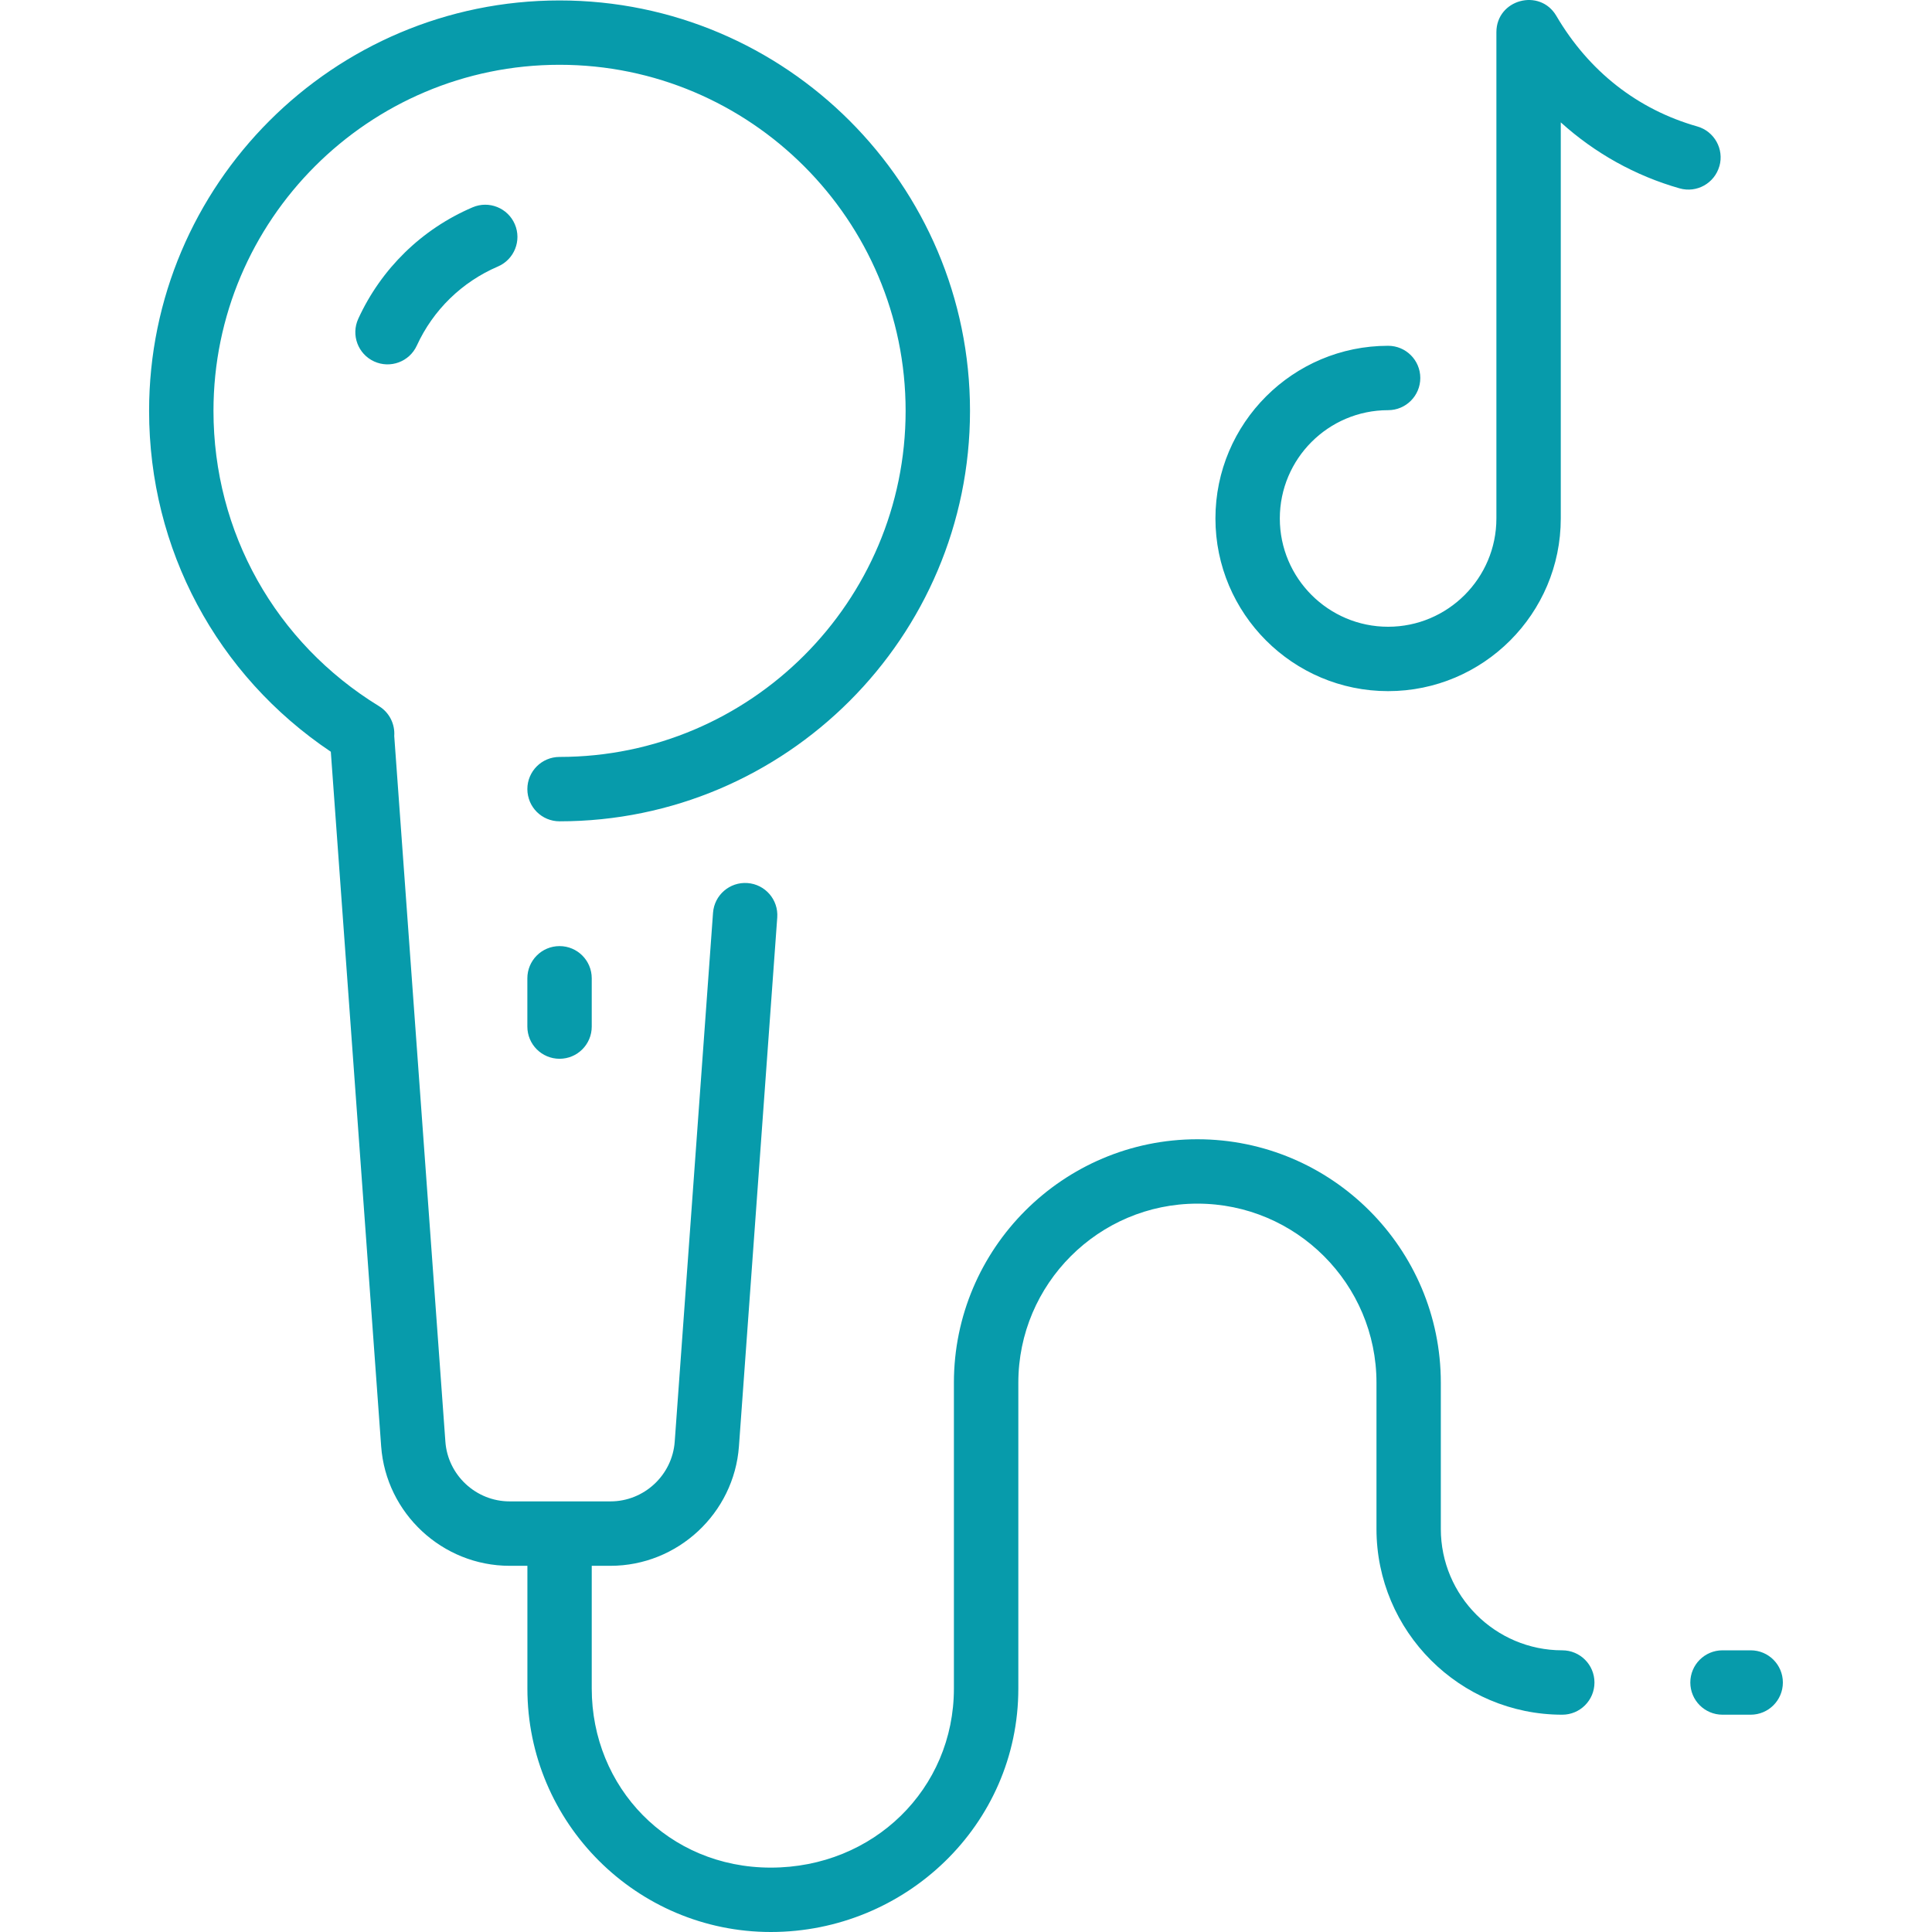
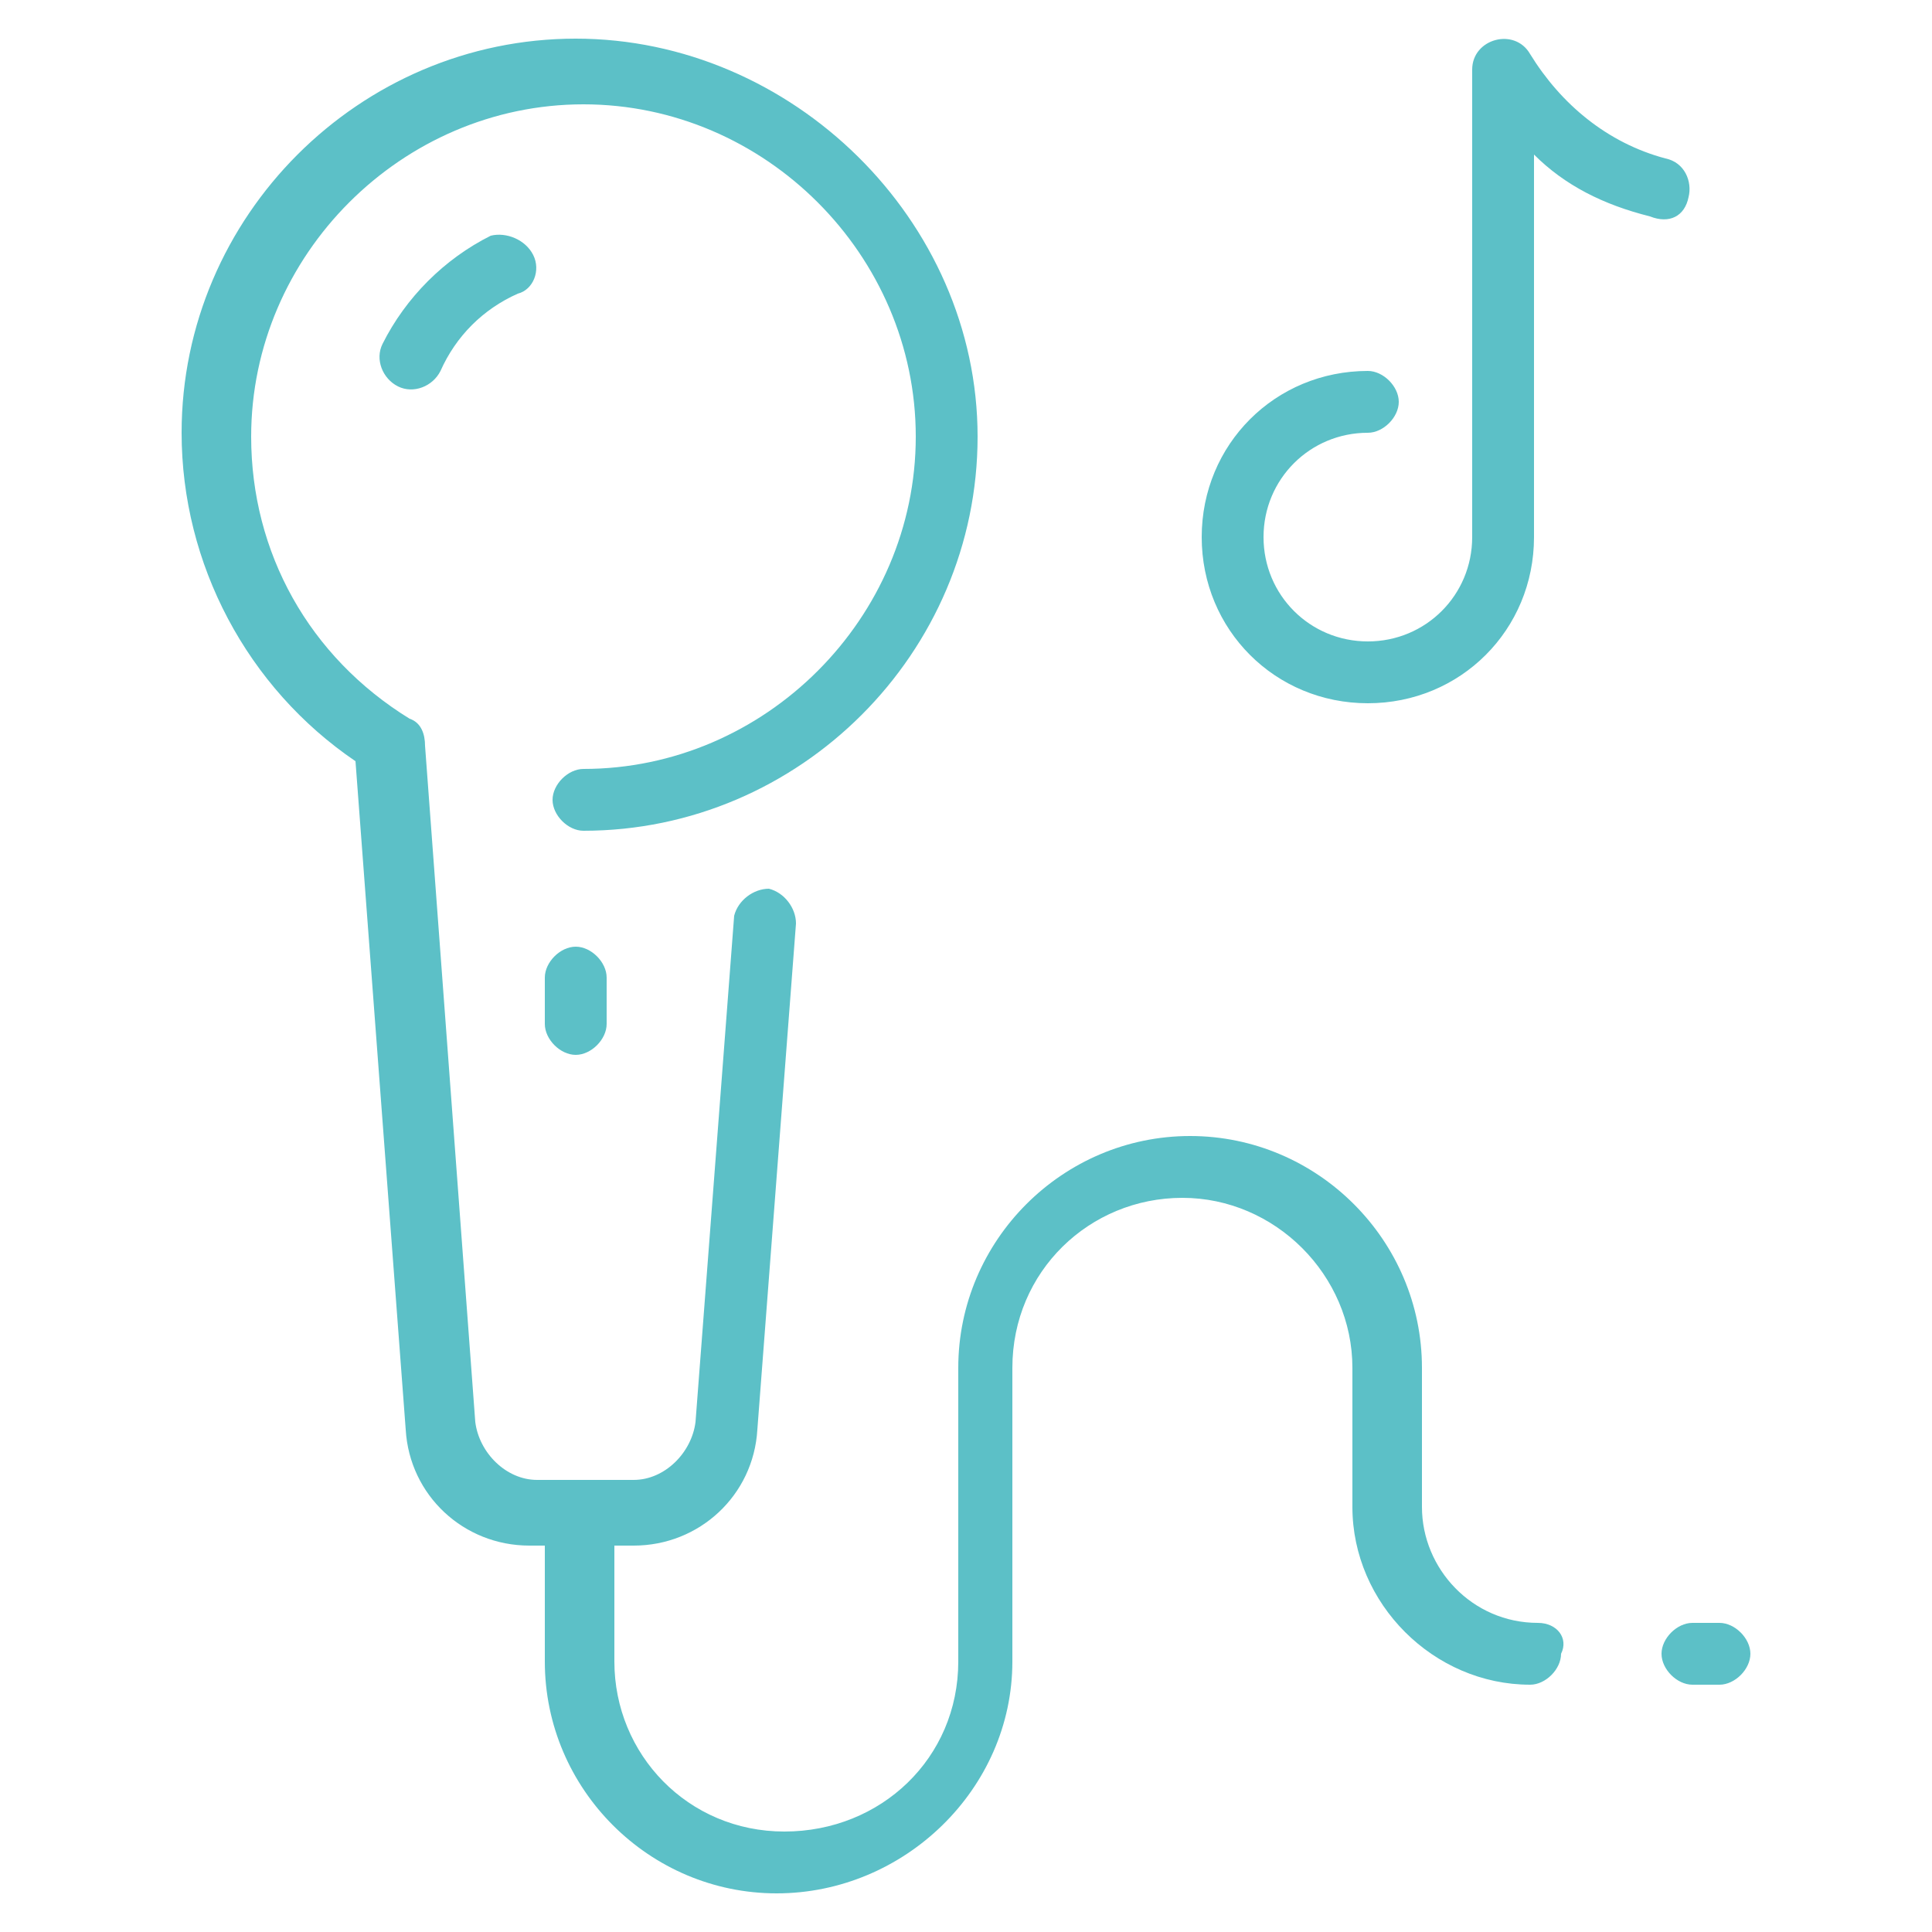
- <svg xmlns="http://www.w3.org/2000/svg" viewBox="0 0 480.11 480.11">
-   <defs>
-     <style>
-       .cls-1 {
-         fill: #079bab;
-         stroke-width: 0px;
-       }
-     </style>
-   </defs>
-   <path class="cls-1" d="M127.94,55.73c1.74,4.06-.15,8.76-4.21,10.5-8.94,3.83-16.1,10.81-20.15,19.65-1.84,4.02-6.59,5.78-10.61,3.94-4.02-1.84-5.78-6.59-3.94-10.6,5.71-12.47,15.8-22.31,28.41-27.7,4.06-1.74,8.76.15,10.5,4.21ZM435.05,410.11h-7c-4.42,0-8,3.58-8,8s3.58,8,8,8h7c4.42,0,8-3.58,8-8s-3.58-8-8-8ZM388.22,410.11c-16.63,0-30.17-13.53-30.17-30.17v-36.33c0-33.36-27.14-60.5-60.5-60.5s-60.5,27.14-60.5,60.5v76c0,24.95-19.99,44.5-45.5,44.5s-44.5-19.96-44.5-44.5v-30.5h4.66c16.69,0,30.71-13.04,31.92-29.69l9.52-131.42c.32-4.41-2.99-8.24-7.4-8.56-4.41-.32-8.24,2.99-8.56,7.4l-9.52,131.42c-.6,8.32-7.61,14.84-15.96,14.84h-25.07c-8.35,0-15.36-6.52-15.96-14.84l-12.71-175.36c.21-2.89-1.15-5.8-3.79-7.42-25.75-15.79-41.13-43.22-41.13-73.38,0-47.42,38.58-86,86-86s86,38.58,86,86-38.58,86-86,86c-4.42,0-8,3.58-8,8s3.58,8,8,8c56.24,0,102-45.76,102-102S195.3.11,139.05.11,37.05,45.86,37.05,102.11c0,34.34,16.81,65.68,45.16,84.7l12.51,172.61c1.21,16.65,15.22,29.69,31.92,29.69h4.42v30.5c0,33.36,27.14,60.5,60.5,60.5s61.5-26.58,61.5-60.5v-76c0-24.54,19.96-44.5,44.5-44.5s44.5,19.96,44.5,44.5v36.33c0,25.46,20.71,46.17,46.17,46.17,4.42,0,8-3.58,8-8s-3.58-8-8-8ZM131.05,243.11v12c0,4.42,3.58,8,8,8s8-3.58,8-8v-12c0-4.42-3.58-8-8-8s-8,3.58-8,8ZM427.28,41.3c1.21-4.25-1.26-8.67-5.51-9.88-14.84-4.22-26.94-13.72-35.01-27.47-4.11-7.01-14.9-4.09-14.9,4.05v120.84c0,14.84-12.07,26.91-26.91,26.91s-26.91-12.07-26.91-26.91,12.07-26.91,26.91-26.91c4.42,0,8-3.58,8-8s-3.58-8-8-8c-23.66,0-42.91,19.25-42.91,42.91s19.25,42.91,42.91,42.91,42.91-19.25,42.91-42.91V30.41c8.44,7.63,18.49,13.26,29.53,16.4,4.25,1.21,8.67-1.26,9.88-5.51Z" />
+ <svg xmlns="http://www.w3.org/2000/svg" viewBox="0 0 50 50">
+   <style type="text/css">
+ 	.st0{fill:#5CC0C7;}
+ </style>
+   <path class="st0" d="M13.8,6.6c0.2,0.4,0,0.9-0.4,1c-0.9,0.4-1.6,1.1-2,2c-0.2,0.4-0.7,0.6-1.1,0.4C9.9,9.8,9.7,9.3,9.9,8.9  c0.6-1.2,1.6-2.2,2.8-2.8C13.1,6,13.6,6.2,13.8,6.6z M44.5,42h-0.7c-0.4,0-0.8,0.4-0.8,0.8c0,0.4,0.4,0.8,0.8,0.8h0.7  c0.4,0,0.8-0.4,0.8-0.8C45.3,42.4,44.9,42,44.5,42z M39.8,42c-1.7,0-3-1.4-3-3v-3.6c0-3.3-2.7-6-6-6s-6,2.7-6,6V43  c0,2.5-2,4.4-4.5,4.4s-4.4-2-4.4-4.4v-3h0.5c1.7,0,3.1-1.3,3.2-3l1-13.1c0-0.4-0.3-0.8-0.7-0.9c-0.4,0-0.8,0.3-0.9,0.7l-1,13.1  c-0.1,0.8-0.8,1.5-1.6,1.5h-2.5c-0.8,0-1.5-0.7-1.6-1.5l-1.3-17.5c0-0.3-0.1-0.6-0.4-0.7c-2.6-1.6-4.1-4.3-4.1-7.3  c0-4.7,3.9-8.6,8.6-8.6s8.6,3.9,8.6,8.6s-3.9,8.6-8.6,8.6c-0.4,0-0.8,0.4-0.8,0.8s0.4,0.8,0.8,0.8c5.6,0,10.2-4.6,10.2-10.2  S20.5,1,14.9,1S4.7,5.6,4.7,11.2c0,3.4,1.7,6.6,4.5,8.5l1.3,17.3c0.1,1.7,1.5,3,3.2,3h0.4v3c0,3.3,2.7,6,6,6s6.1-2.7,6.1-6v-7.6  c0-2.5,2-4.4,4.4-4.4s4.4,2,4.4,4.4V39c0,2.5,2.1,4.6,4.6,4.6c0.4,0,0.8-0.4,0.8-0.8C40.6,42.4,40.3,42,39.8,42L39.8,42z M14.1,25.3  v1.2c0,0.4,0.4,0.8,0.8,0.8s0.8-0.4,0.8-0.8v-1.2c0-0.4-0.4-0.8-0.8-0.8S14.1,24.9,14.1,25.3L14.1,25.3z M43.7,5.1  c0.1-0.4-0.1-0.9-0.6-1c-1.5-0.4-2.7-1.4-3.5-2.7c-0.4-0.7-1.5-0.4-1.5,0.4v12.1c0,1.5-1.2,2.7-2.7,2.7c-1.5,0-2.7-1.2-2.7-2.7  s1.2-2.7,2.7-2.7c0.4,0,0.8-0.4,0.8-0.8s-0.4-0.8-0.8-0.8c-2.4,0-4.3,1.9-4.3,4.3s1.9,4.3,4.3,4.3s4.3-1.9,4.3-4.3V4  c0.8,0.8,1.8,1.3,3,1.6C43.2,5.8,43.6,5.6,43.7,5.1L43.7,5.1z" />
</svg>
